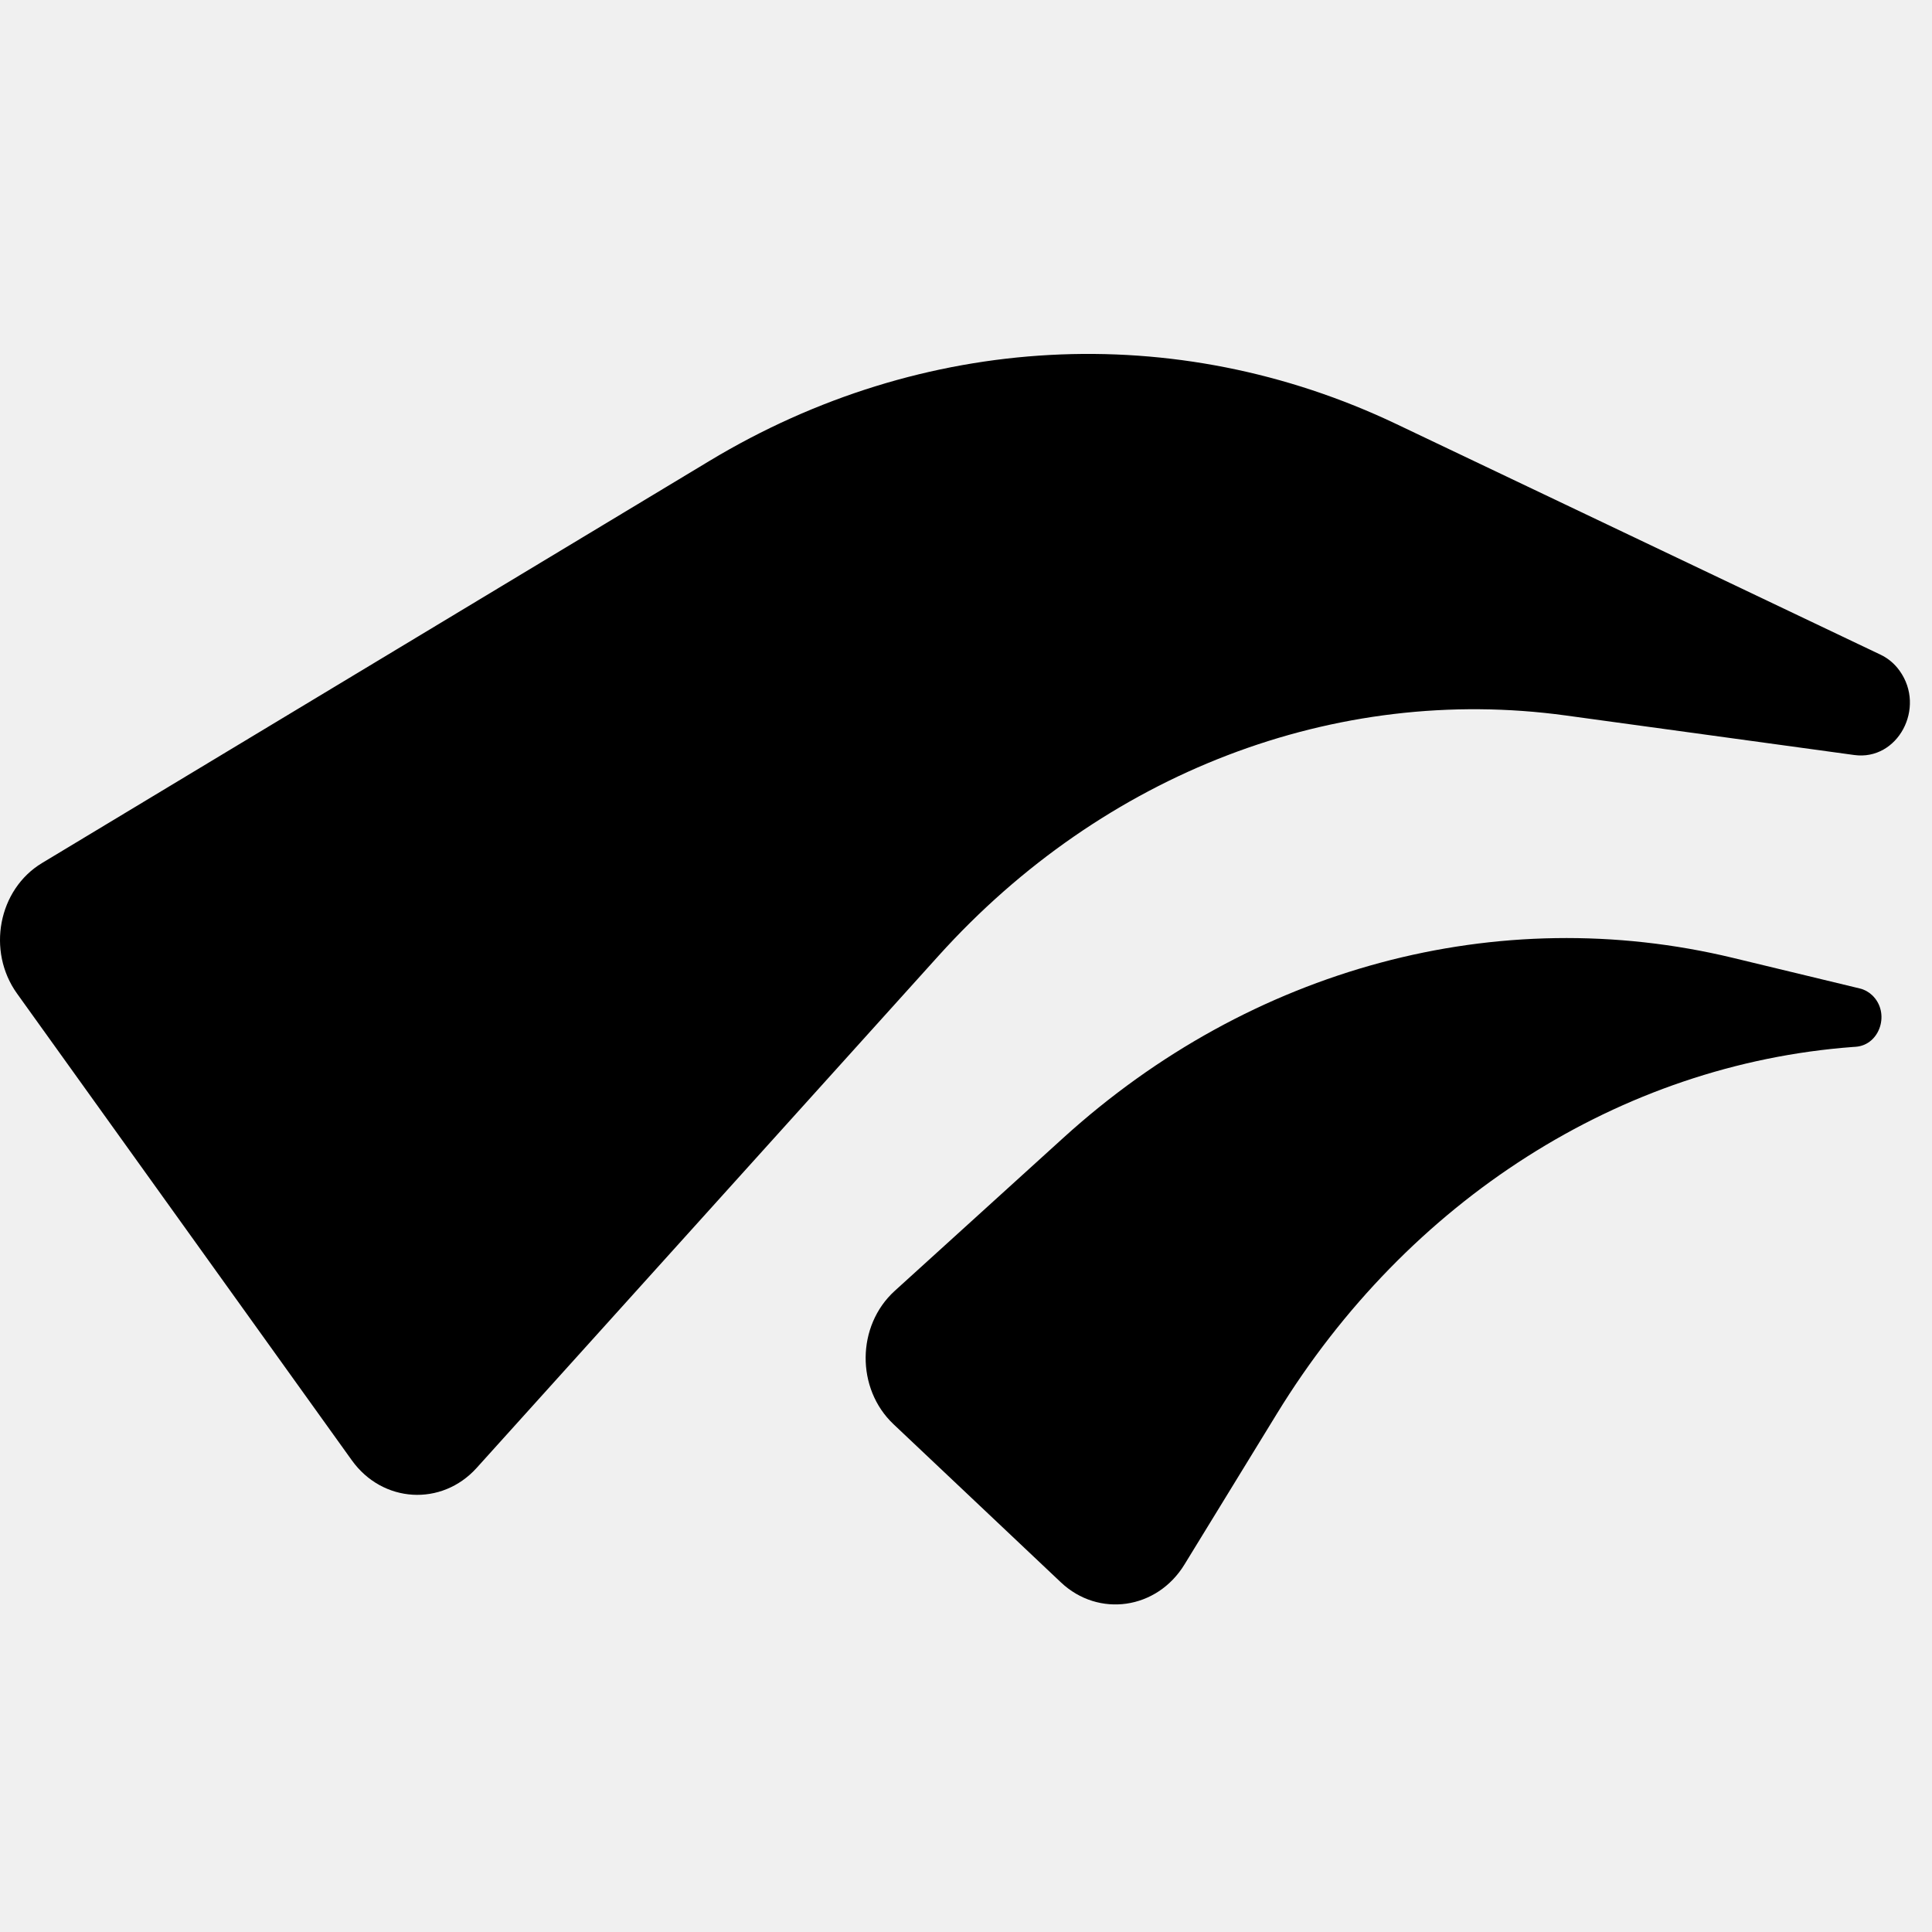
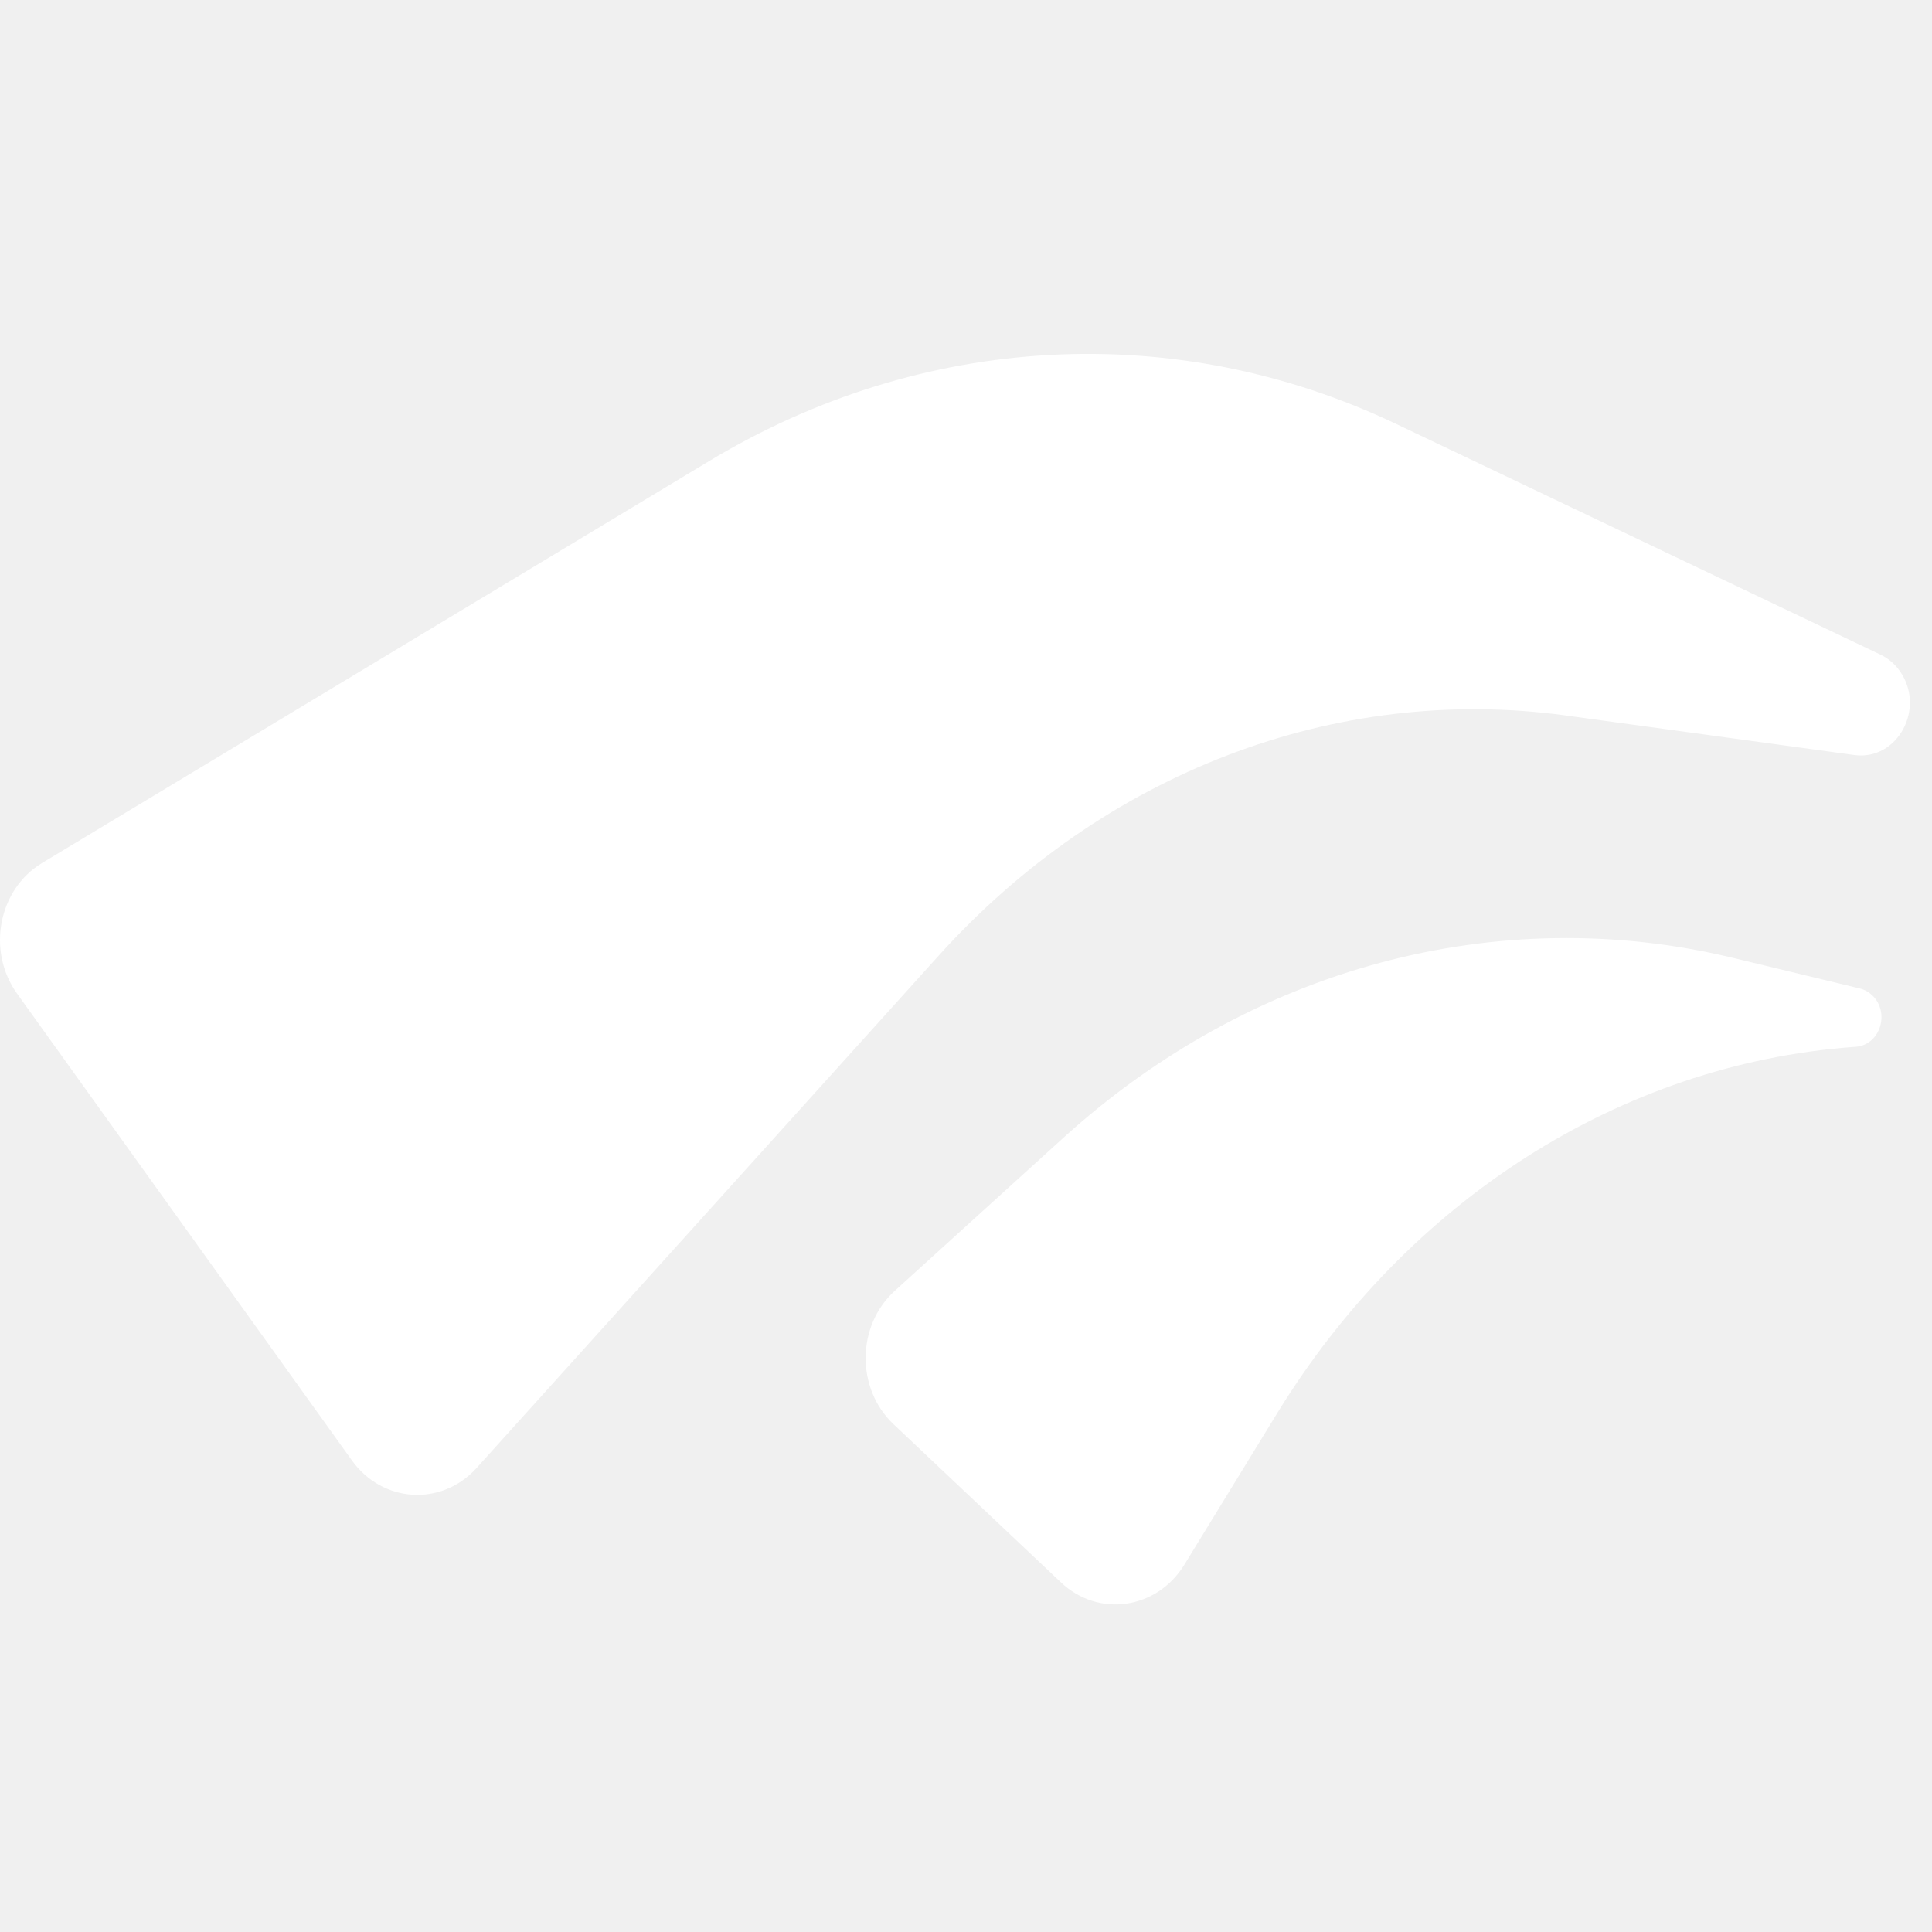
- <svg xmlns="http://www.w3.org/2000/svg" fill="currentColor" fill-rule="evenodd" height="1em" style="flex:none;line-height:1" viewBox="0 0 64 64" width="1em">
+ <svg xmlns="http://www.w3.org/2000/svg" fill="#ffffff" fill-rule="evenodd" height="1em" style="flex:none;line-height:1" viewBox="0 0 64 64" width="1em">
  <path clip-rule="evenodd" d="M39.236 51.828c-.912 1.489-2.846 1.767-4.093.589l-5.544-5.238c-1.247-1.178-1.228-3.265.04-4.417l5.588-5.072c6.211-5.639 14.393-7.837 22.18-5.959l4.204 1.014c.15.036.29.113.405.221.608.575.267 1.65-.542 1.71l-.09.006c-7.69.575-14.745 5.066-19.086 12.15z" />
  <path clip-rule="evenodd" d="M15.79 48.626c-1.16 1.285-3.118 1.167-4.134-.25L.565 32.914c-1.012-1.41-.621-3.451.826-4.324l22.115-13.324c7.052-4.249 15.443-4.699 22.748-1.22l16.043 7.642c.248.118.465.3.63.532.883 1.23-.063 2.988-1.501 2.791l-9.557-1.31c-7.63-1.044-15.312 1.898-20.78 7.962z" />
</svg>
